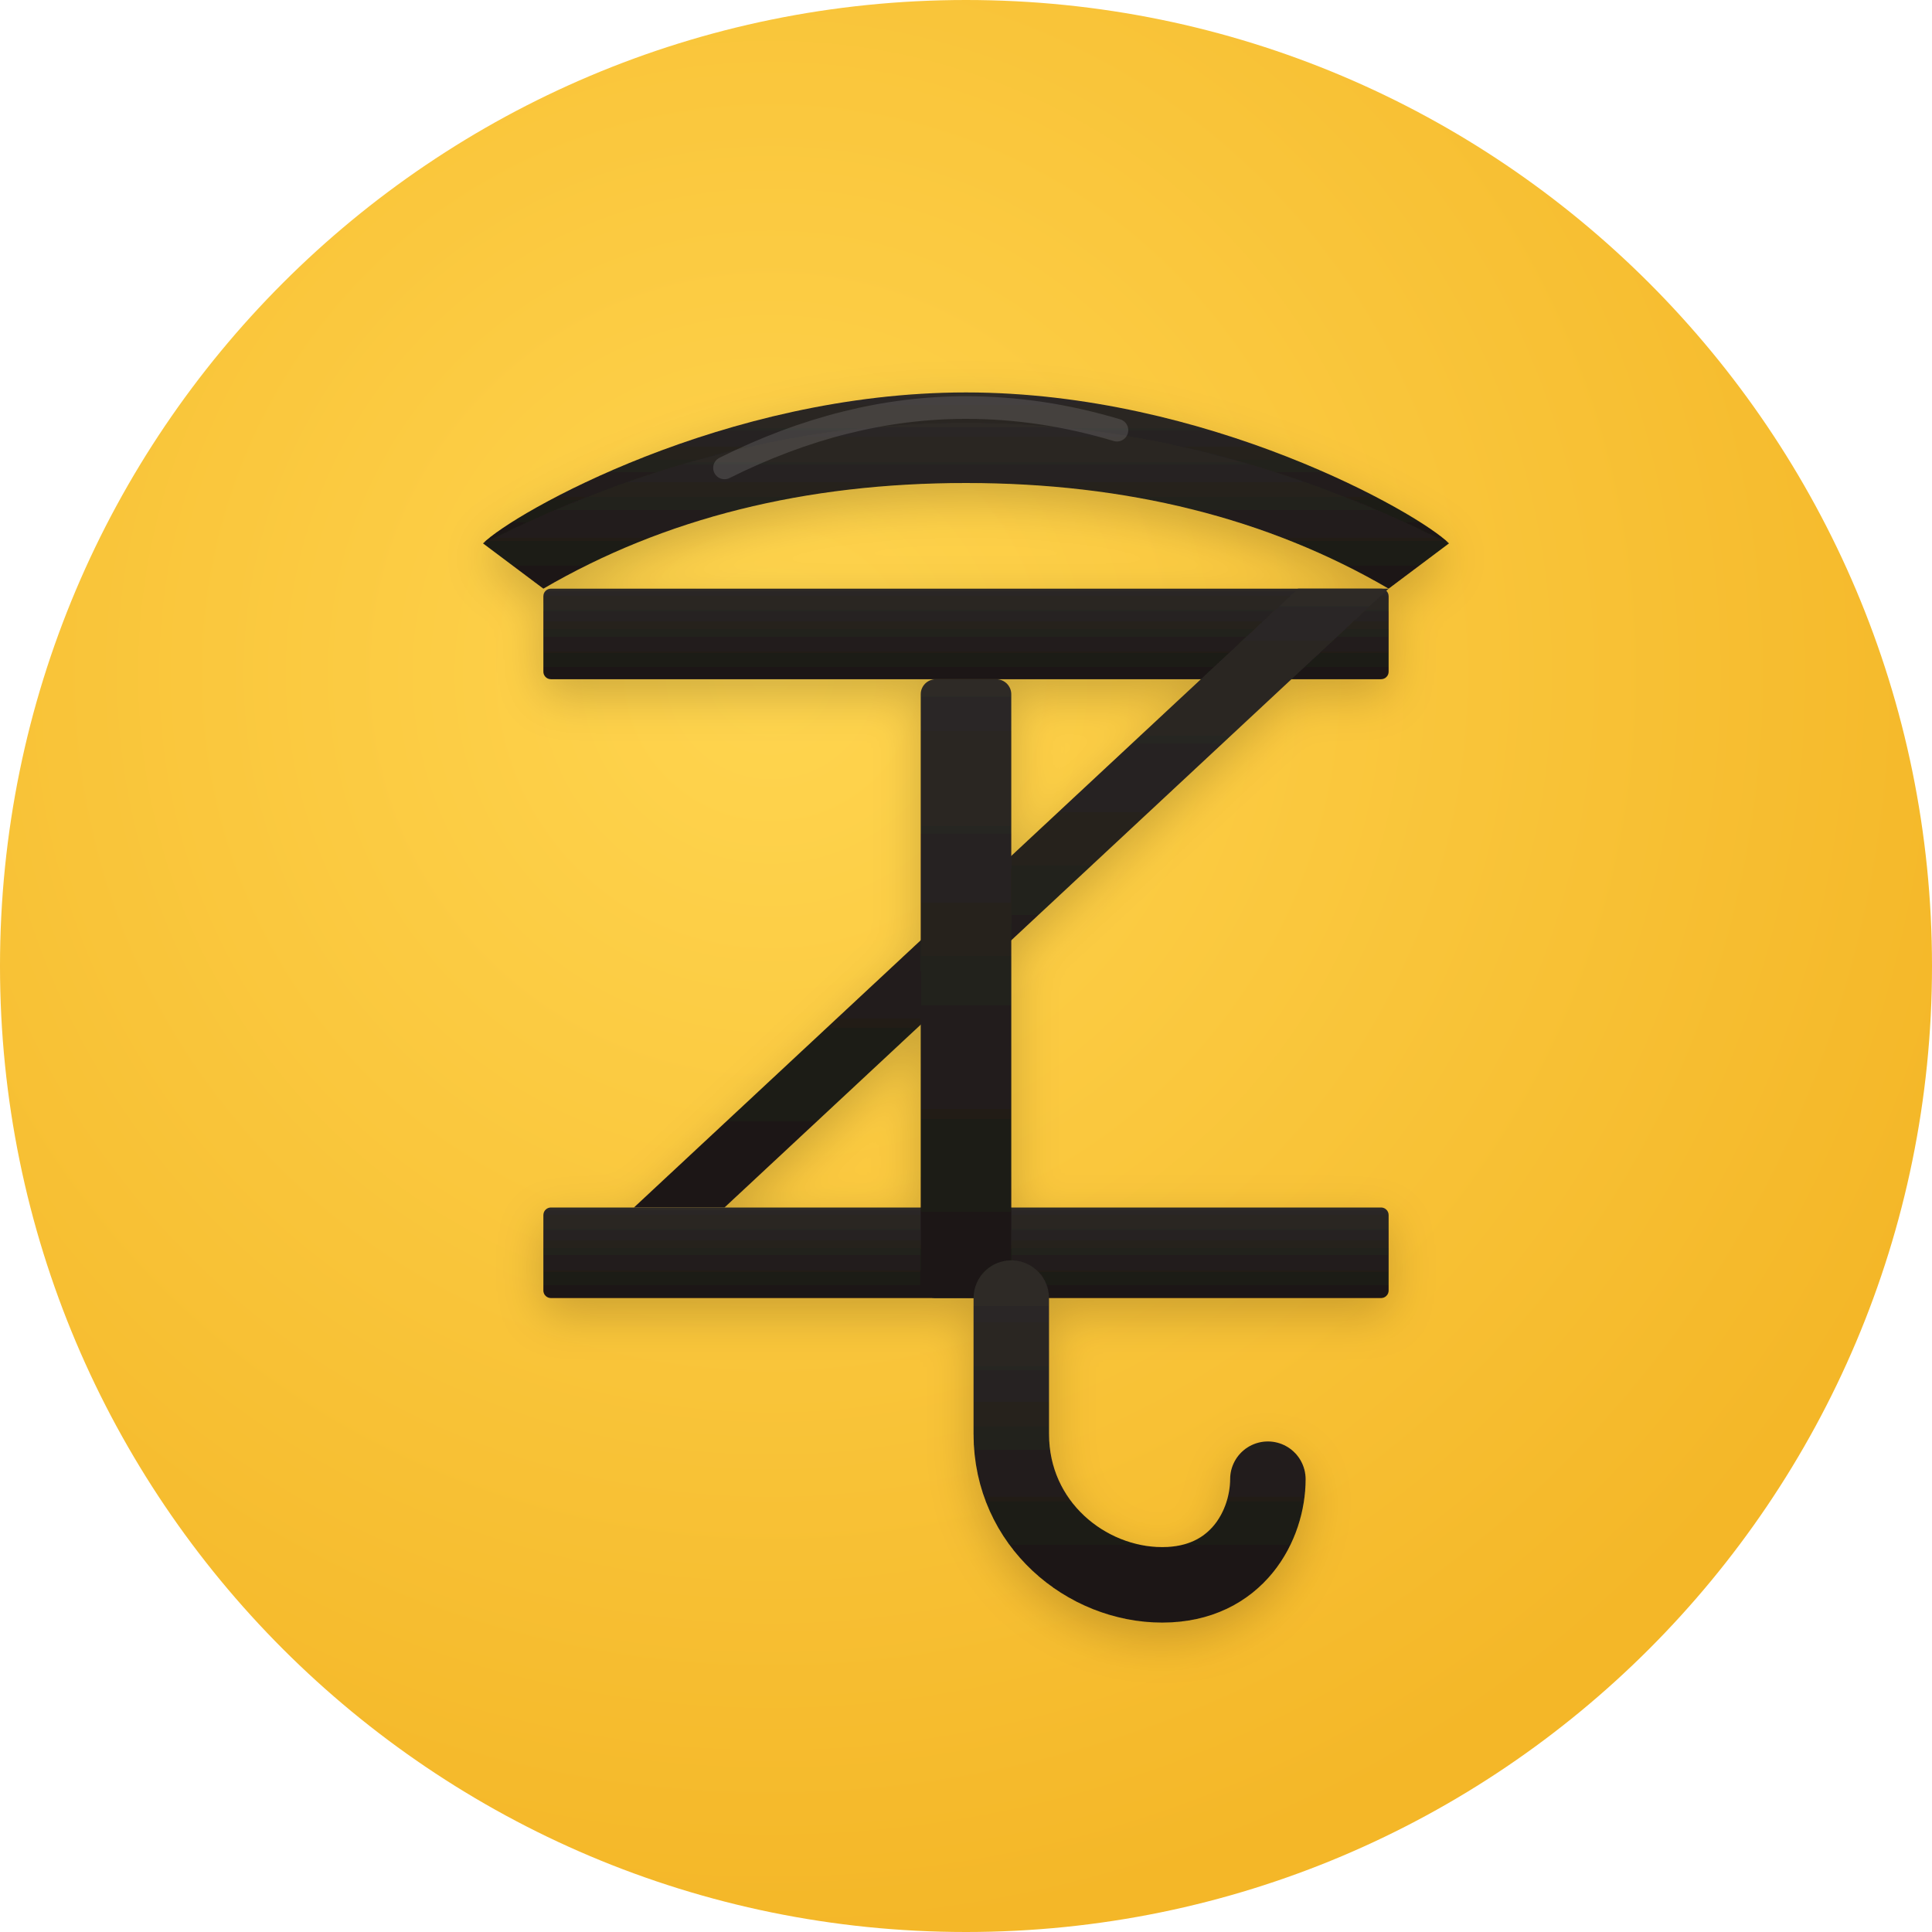
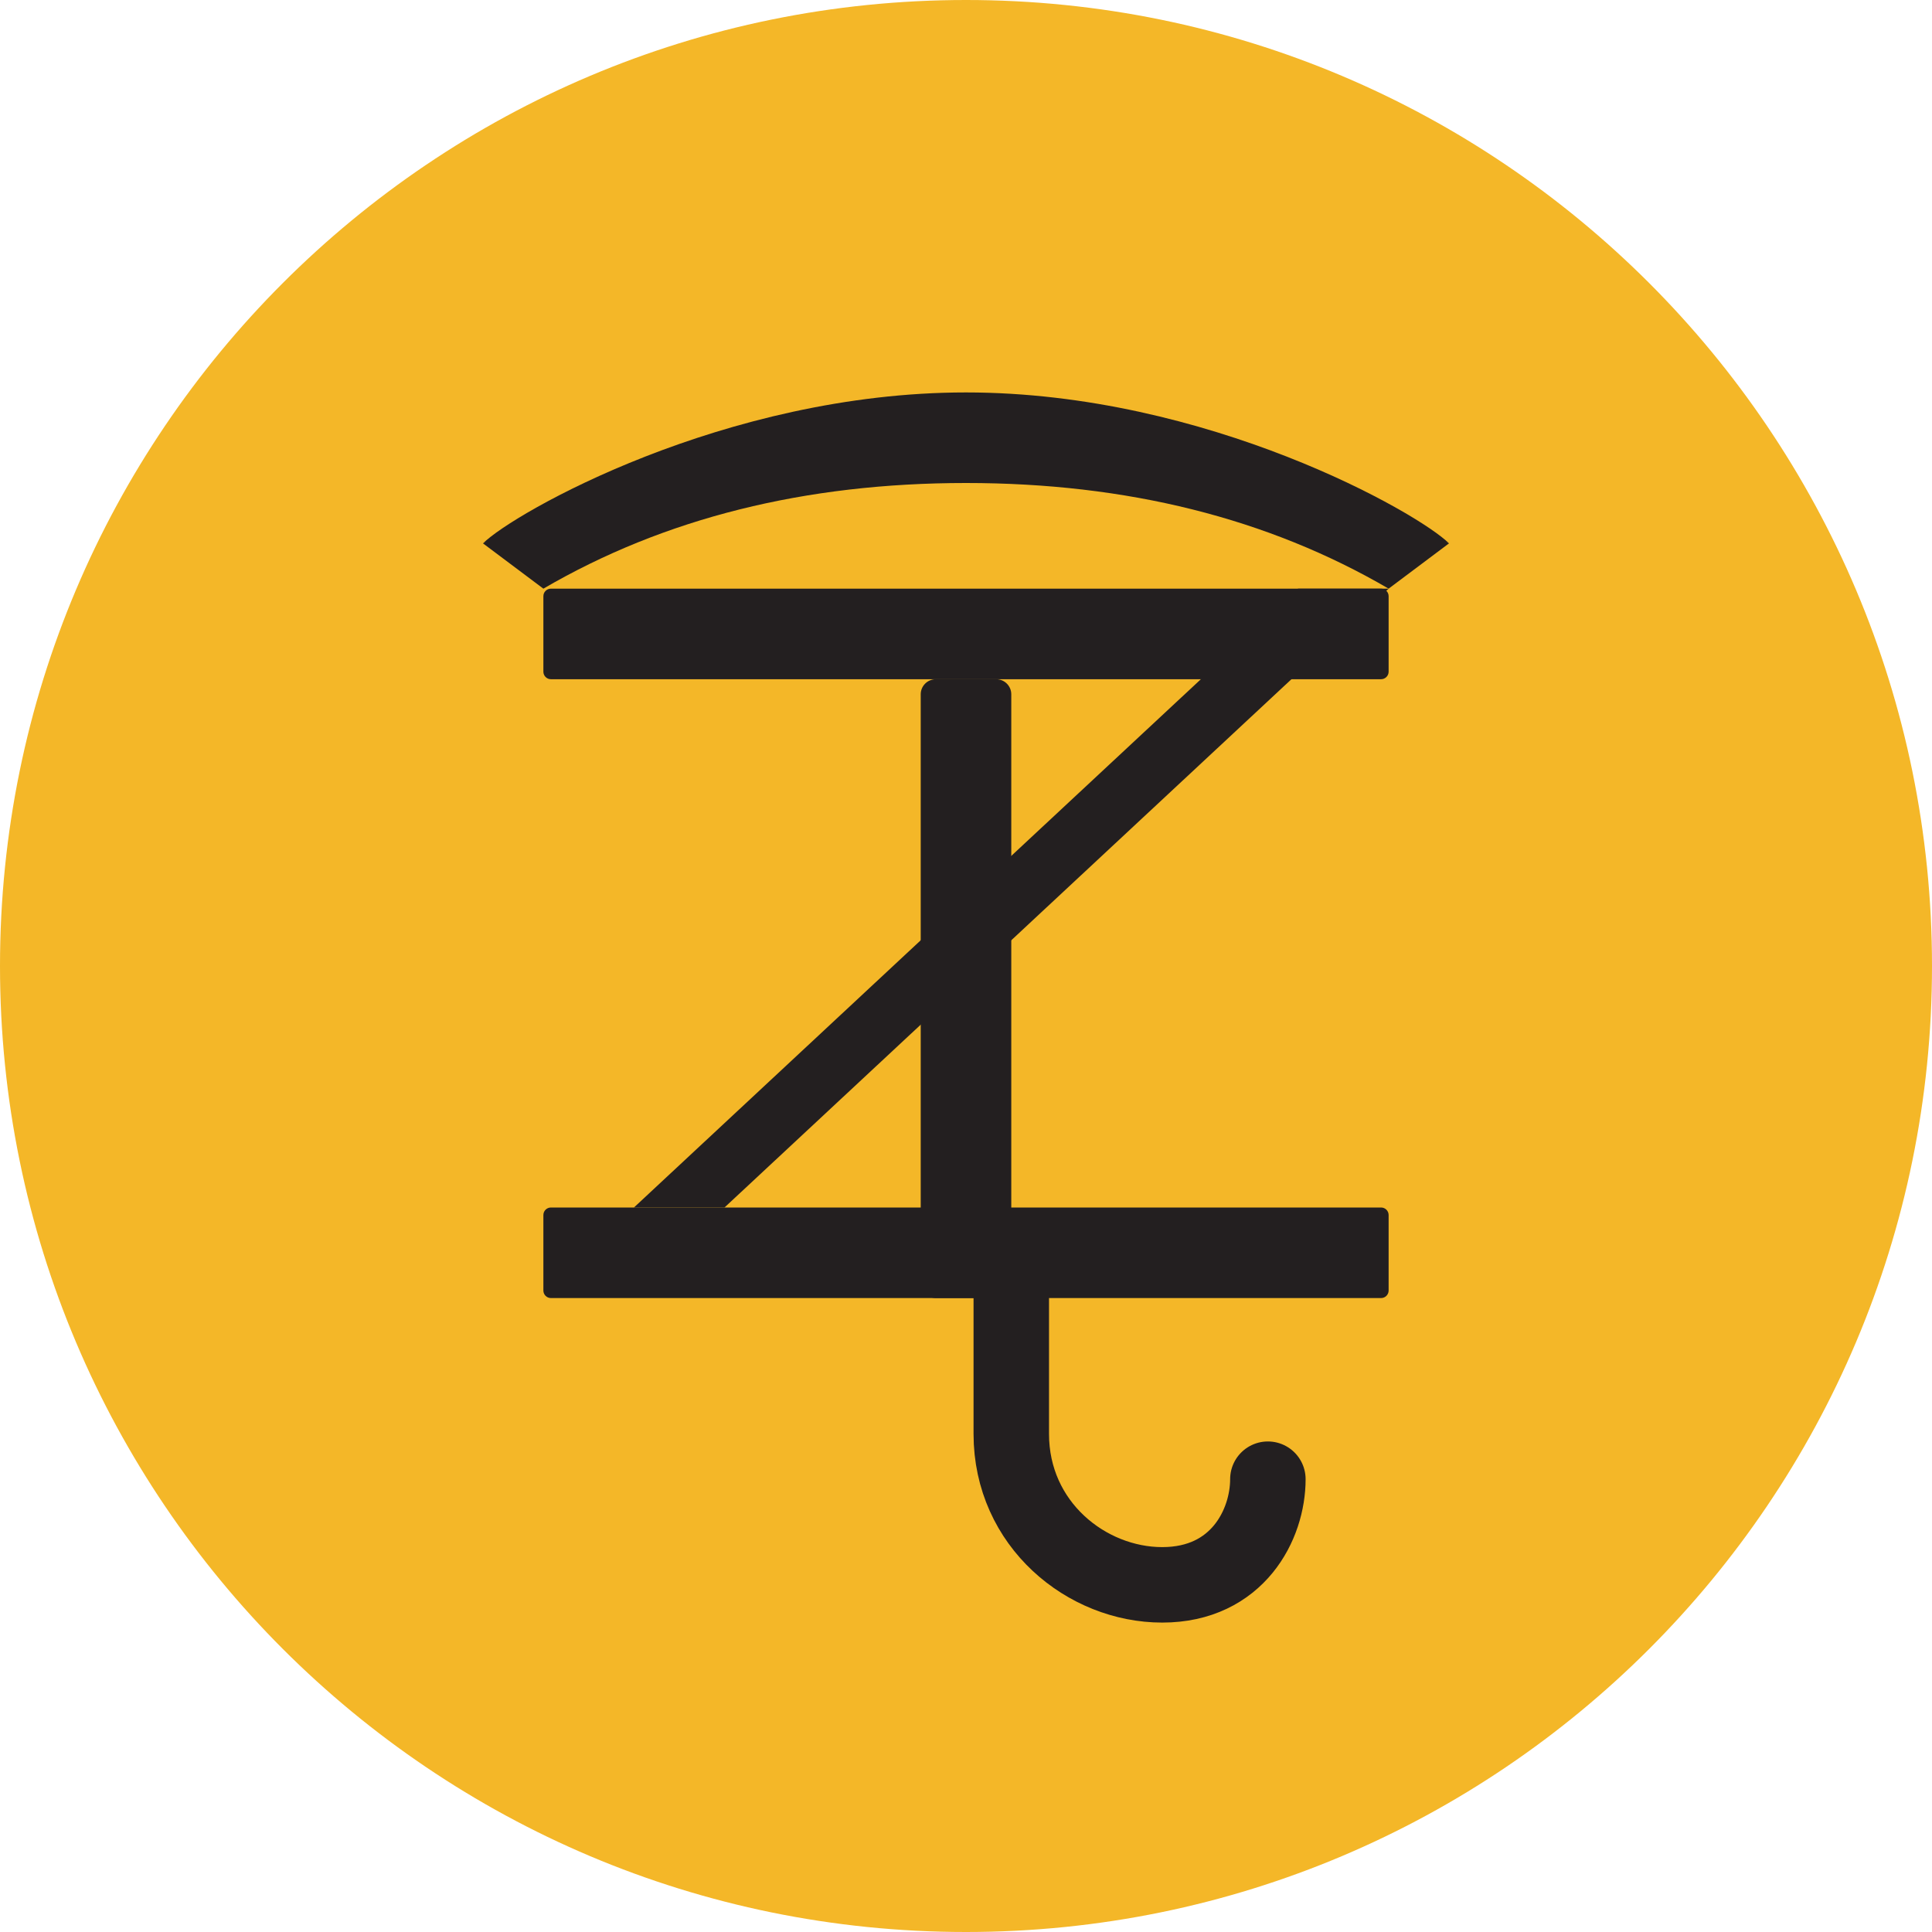
<svg xmlns="http://www.w3.org/2000/svg" viewBox="0 0 256 256">
-   <defs>
-     <radialGradient id="bg" cx="40%" cy="35%" r="65%">
-       <stop offset="0%" stop-color="#FFD54F" />
-       <stop offset="100%" stop-color="#F4B728" />
-     </radialGradient>
-     <linearGradient id="fg" x1="0" y1="0" x2="0" y2="1">
-       <stop offset="0%" stop-color="#2D2926" />
-       <stop offset="100%" stop-color="#1A1714" />
-     </linearGradient>
-     <filter id="shadow" x="-5%" y="-5%" width="110%" height="115%">
-       <feDropShadow dx="0" dy="2" stdDeviation="3" flood-color="#00000030" />
-     </filter>
-   </defs>
-   <circle cx="128" cy="128" r="128" fill="url(#bg)" />
-   <g fill="url(#fg)" filter="url(#shadow)">
+   <circle cx="128" cy="128" r="128" fill="#F4B728" />
+   <g fill="#231F20">
    <path d="M128,52 C96,52 68,68 64,72 Q96,60 128,60 Q160,60 192,72 C188,68 160,52 128,52Z" />
    <path d="M64,72 Q96,56 128,56 Q160,56 192,72 L184,78 Q160,64 128,64 Q96,64 72,78Z" />
    <rect x="72" y="78" width="112" height="12" rx="1" />
    <polygon points="172,78 84,160 96,160 184,78" />
    <rect x="72" y="160" width="112" height="12" rx="1" />
    <rect x="122" y="90" width="12" height="82" rx="2" />
-     <path d="M134,172 L134,190 C134,202 144,210 154,210 C164,210 168,202 168,196" fill="none" stroke="url(#fg)" stroke-width="10" stroke-linecap="round" />
  </g>
-   <path d="M96,62 Q112,54 128,54 Q138,54 148,57" fill="none" stroke="#FFFFFF20" stroke-width="3" stroke-linecap="round" />
+   <path d="M134,172 L134,190 C134,202 144,210 154,210 C164,210 168,202 168,196" fill="none" stroke="#231F20" stroke-width="10" stroke-linecap="round" />
</svg>
